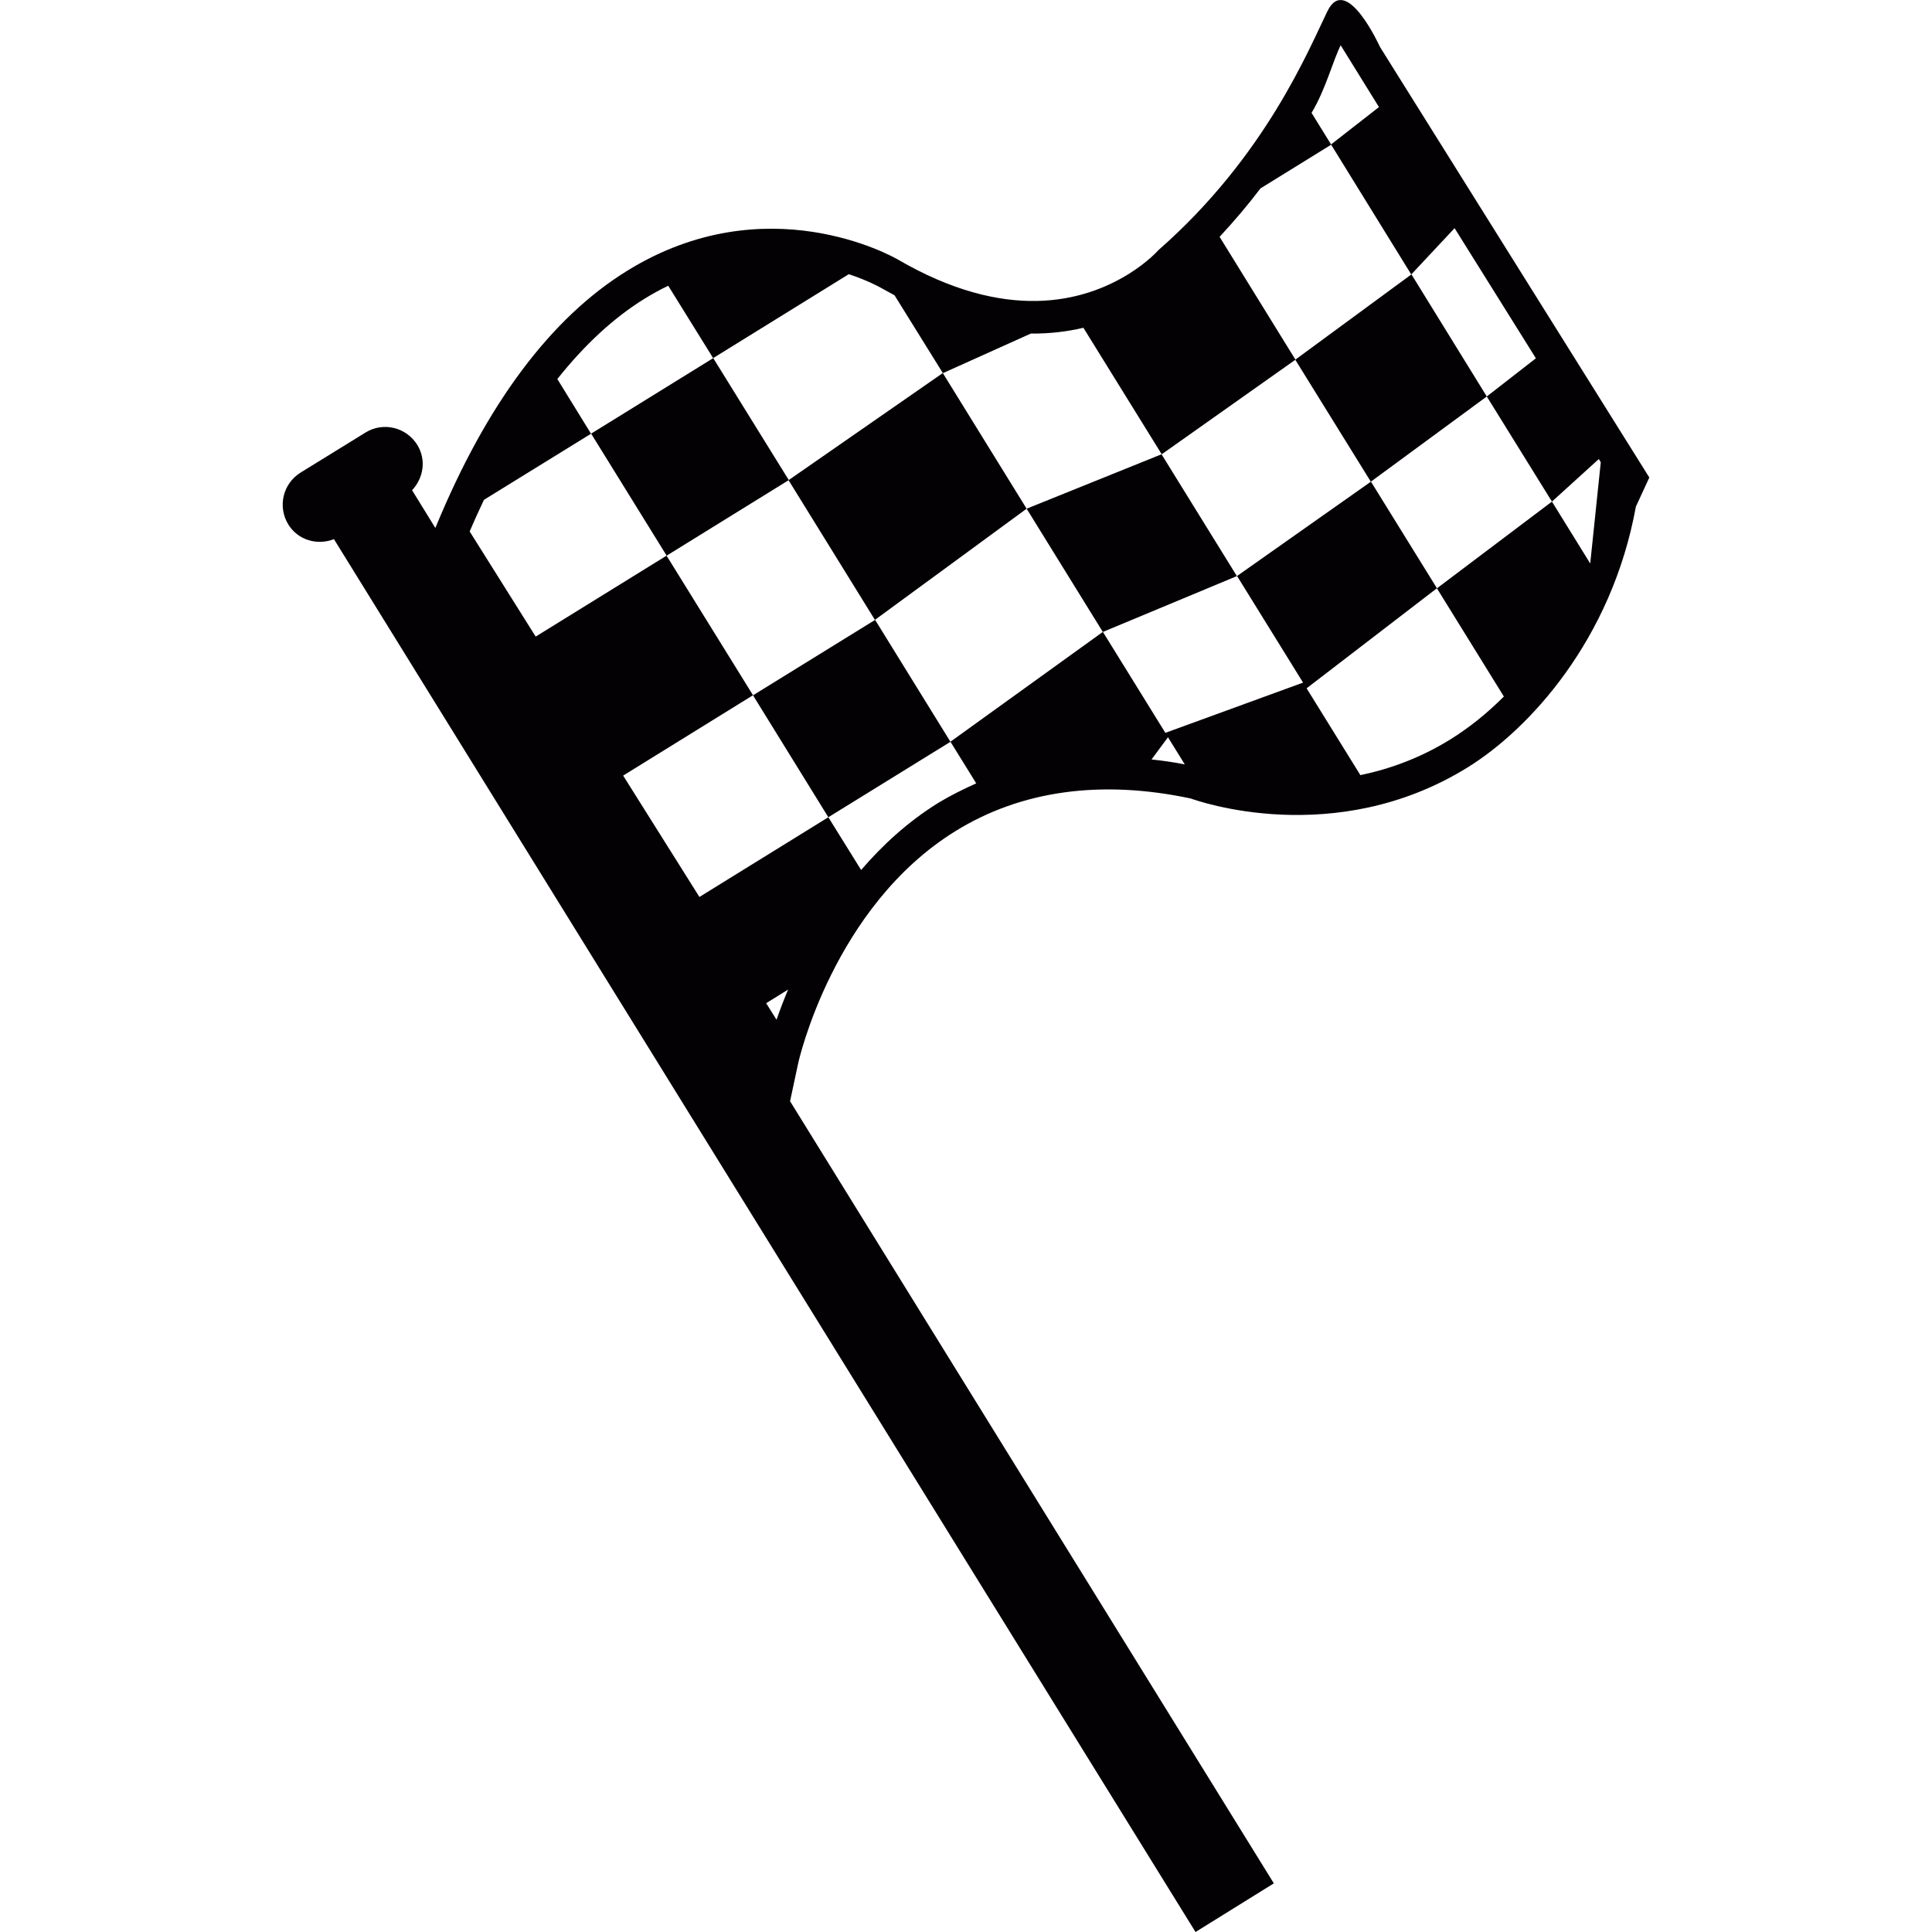
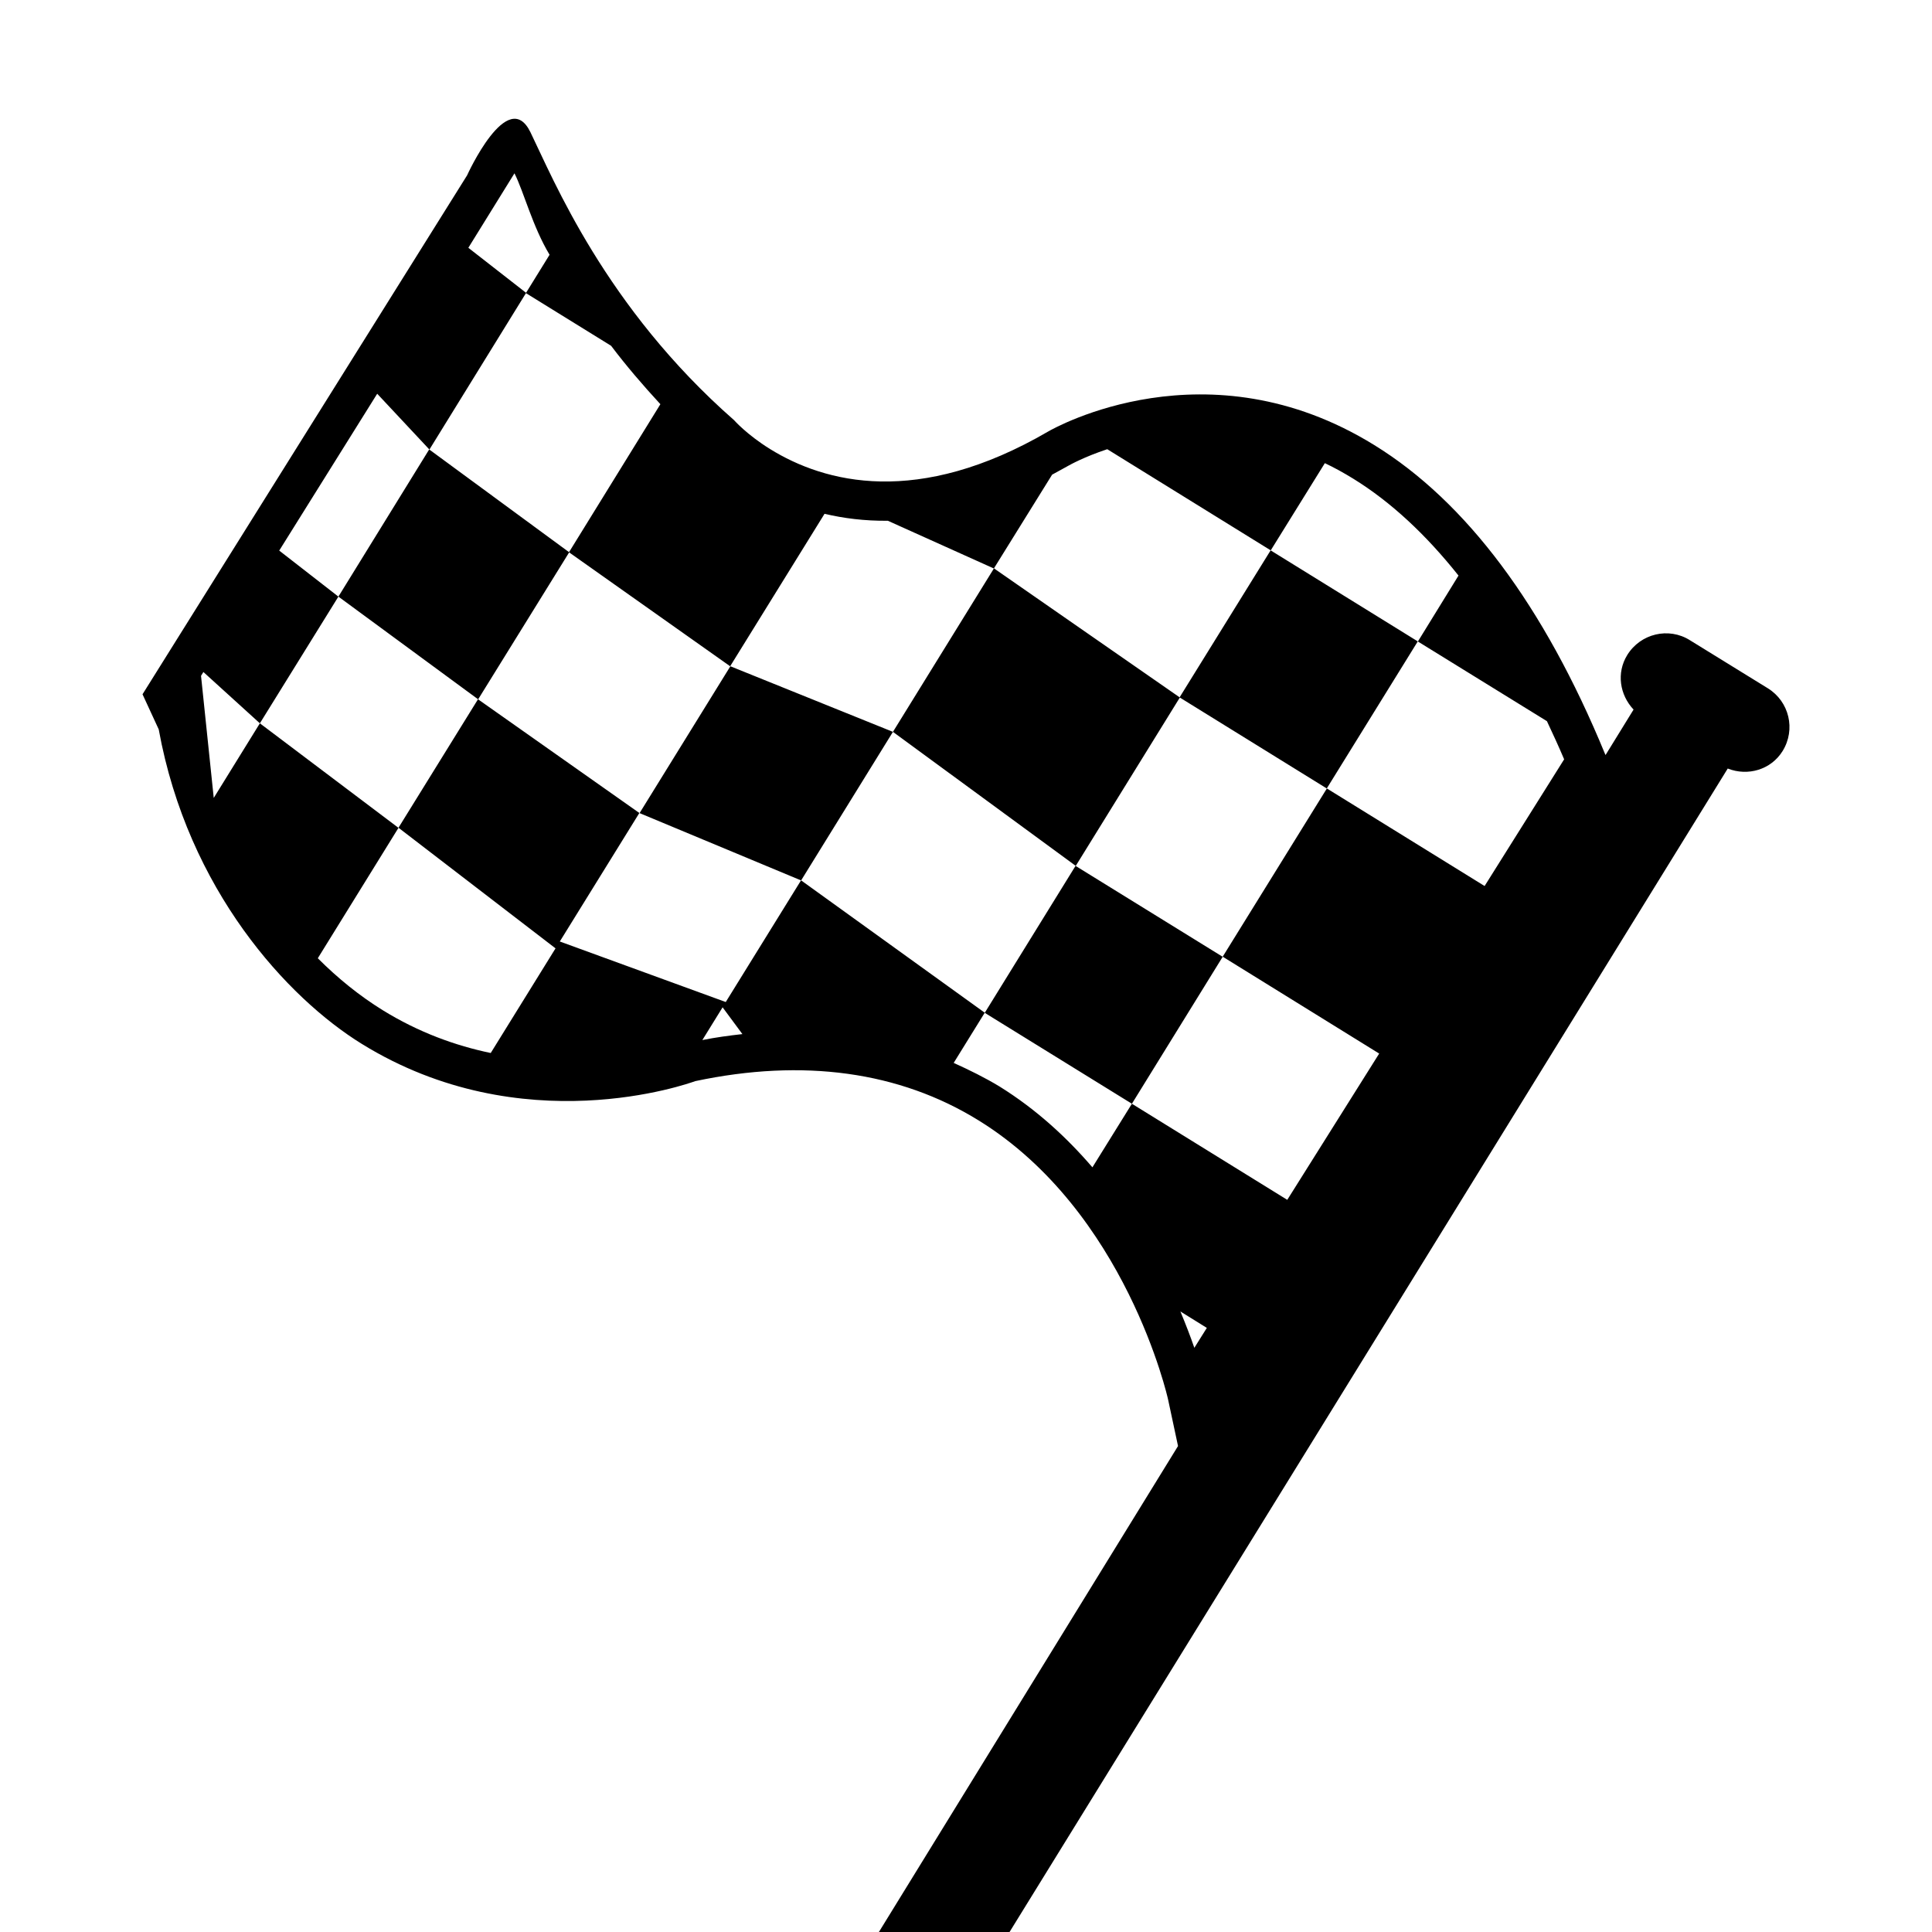
- <svg xmlns="http://www.w3.org/2000/svg" version="1.1" id="Capa_1" x="0px" y="0px" viewBox="0 0 20.695 20.695" style="enable-background:new 0 0 20.695 20.695;" xml:space="preserve">
-   <g>
-     <path style="fill:#030104;" d="M10.099,3.996l0.898,1.453L9.372,6.64L8.447,5.144L7.141,5.952L6.332,4.645L7.64,3.836l0.809,1.306   L10.099,3.996z M10.181,7.946L9.374,6.64L8.066,7.448l0.807,1.306L10.181,7.946z M17.667,5.115l-0.144,0.312   c-0.26,1.43-1.146,2.388-1.805,2.795c-1.426,0.881-2.903,0.353-2.964,0.331c-0.958-0.203-1.814-0.087-2.52,0.35   C8.926,9.712,8.553,11.37,8.55,11.389l-0.087,0.407l5.182,8.378l-0.839,0.521L3.577,5.775C3.4,5.845,3.193,5.787,3.089,5.619   C2.971,5.428,3.03,5.18,3.22,5.062l0.694-0.428C4.102,4.516,4.352,4.575,4.47,4.766C4.568,4.925,4.537,5.12,4.414,5.251   l0.249,0.404l0.006-0.013C5.211,4.327,5.901,3.404,6.719,2.9c1.484-0.917,2.84-0.154,2.897-0.121   c1.16,0.676,1.986,0.458,2.474,0.156c0.209-0.13,0.319-0.256,0.319-0.256c1.146-1.005,1.607-2.143,1.81-2.559   c0.202-0.415,0.563,0.383,0.563,0.383L17.667,5.115z M14.049,1.209l0.209,0.338l0.513-0.4l-0.41-0.662   C14.277,0.652,14.201,0.956,14.049,1.209z M8.442,10.6l-0.235,0.146l0.111,0.177C8.35,10.83,8.393,10.717,8.442,10.6z    M12.691,8.188l-0.18-0.291l-0.176,0.238C12.452,8.148,12.572,8.164,12.691,8.188z M13.958,7.312L13.251,6.17l1.433-1.01   l-0.809-1.306l-1.431,1.012l-0.839-1.355c-0.168,0.04-0.356,0.064-0.563,0.062L10.1,3.997L9.582,3.163   C9.534,3.136,9.487,3.112,9.438,3.084C9.422,3.075,9.297,3.005,9.092,2.937L7.639,3.836L7.158,3.061   C7.075,3.1,6.99,3.147,6.904,3.2C6.569,3.407,6.259,3.697,5.97,4.06l0.361,0.586L5.184,5.354C5.132,5.465,5.081,5.575,5.031,5.693   l0.707,1.126L7.14,5.952l0.926,1.495L6.675,8.308l0.817,1.3l1.381-0.854l0.351,0.565c0.227-0.264,0.497-0.514,0.825-0.718   c0.132-0.08,0.269-0.147,0.408-0.21l-0.276-0.446l1.632-1.176l-0.816-1.32l1.445-0.583l0.807,1.305l-1.435,0.598l0.669,1.081   L13.958,7.312z M17.147,4.951l-0.021-0.034l-0.502,0.456l-0.698-1.126l0.526-0.409l-0.871-1.394L15.117,2.94l-0.858-1.39   l-0.757,0.468c-0.133,0.176-0.281,0.349-0.438,0.519l0.812,1.315l1.243-0.913l0.807,1.308l-1.241,0.912l0.707,1.142l-1.396,1.072   l0.576,0.93c0.312-0.065,0.639-0.182,0.961-0.381c0.205-0.127,0.397-0.282,0.576-0.461l-0.717-1.159l1.232-0.929l0.41,0.663   L17.147,4.951z" />
-   </g>
-   <g>
- </g>
-   <g>
- </g>
-   <g>
- </g>
-   <g>
- </g>
-   <g>
- </g>
-   <g>
- </g>
-   <g>
- </g>
-   <g>
- </g>
-   <g>
- </g>
-   <g>
- </g>
-   <g>
- </g>
-   <g>
- </g>
-   <g>
- </g>
-   <g>
- </g>
-   <g>
- </g>
+ <svg xmlns="http://www.w3.org/2000/svg" viewBox="0 0 244 244">
+   <path d="M125.532 71.781L112.773 92.43L135.862 109.355L149.005 88.096L167.562 99.578L179.057 81.004L160.472 69.508L148.977 88.067L125.532 71.781ZM124.367 127.914L135.834 109.355L154.419 120.837L142.952 139.397L124.367 127.914ZM18 87.683L20.046 92.117C23.74 112.439 36.329 126.053 45.693 131.837C65.955 144.356 86.941 136.853 87.808 136.54C101.42 133.656 113.583 135.304 123.614 141.514C142.199 153.011 147.499 176.572 147.542 176.842L148.778 182.626L111 244H127.5L218.202 97.062C220.717 98.057 223.658 97.233 225.136 94.846C226.812 92.131 225.974 88.607 223.274 86.93L213.413 80.848C210.742 79.171 207.19 80.01 205.513 82.724C204.121 84.983 204.561 87.754 206.309 89.616L202.771 95.357L202.686 95.172C194.985 76.485 185.181 63.368 173.558 56.206C152.472 43.175 133.205 54.018 132.395 54.487C115.913 64.093 104.176 60.995 97.242 56.704C94.273 54.856 92.71 53.066 92.71 53.066C76.427 38.784 69.876 22.612 66.992 16.7C64.122 10.803 58.992 22.143 58.992 22.143L18 87.683ZM69.407 32.176L66.438 36.979L59.149 31.295L64.974 21.887C66.168 24.26 67.248 28.58 69.407 32.176ZM149.076 165.63L152.415 167.705L150.838 170.22C150.383 168.899 149.772 167.293 149.076 165.63ZM88.703 131.353L91.26 127.218L93.761 130.6C92.099 130.785 90.394 131.012 88.703 131.353ZM70.7 118.905L80.746 102.676L60.385 88.323L71.88 69.763L92.213 84.145L104.134 64.889C106.521 65.457 109.192 65.799 112.133 65.77L125.518 71.796L132.878 59.944C133.56 59.56 134.228 59.219 134.924 58.821C135.151 58.693 136.928 57.698 139.84 56.732L160.486 69.508L167.32 58.494C168.5 59.048 169.707 59.716 170.929 60.469C175.689 63.411 180.094 67.532 184.2 72.691L179.071 81.018L195.368 91.08C196.107 92.657 196.832 94.22 197.542 95.897L187.497 111.899L167.576 99.578L154.419 120.823L174.183 133.059L162.574 151.533L142.952 139.397L137.965 147.426C134.739 143.674 130.903 140.121 126.243 137.222C124.367 136.086 122.42 135.133 120.445 134.238L124.367 127.9L101.178 111.188L112.773 92.43L92.241 84.145L80.774 102.69L101.164 111.188L91.658 126.55L70.7 118.905ZM25.389 85.353L25.687 84.87L32.82 91.35L42.737 75.348L35.264 69.536L47.639 49.726L54.232 56.775L66.424 37.022L77.18 43.672C79.069 46.173 81.172 48.632 83.403 51.048L71.865 69.735L54.204 56.761L42.737 75.348L60.371 88.309L50.325 104.537L70.16 119.772L61.976 132.988C57.543 132.064 52.897 130.401 48.322 127.573C45.409 125.769 42.681 123.566 40.137 121.022L50.325 104.552L32.82 91.35L26.994 100.772L25.389 85.353Z" />
</svg>
